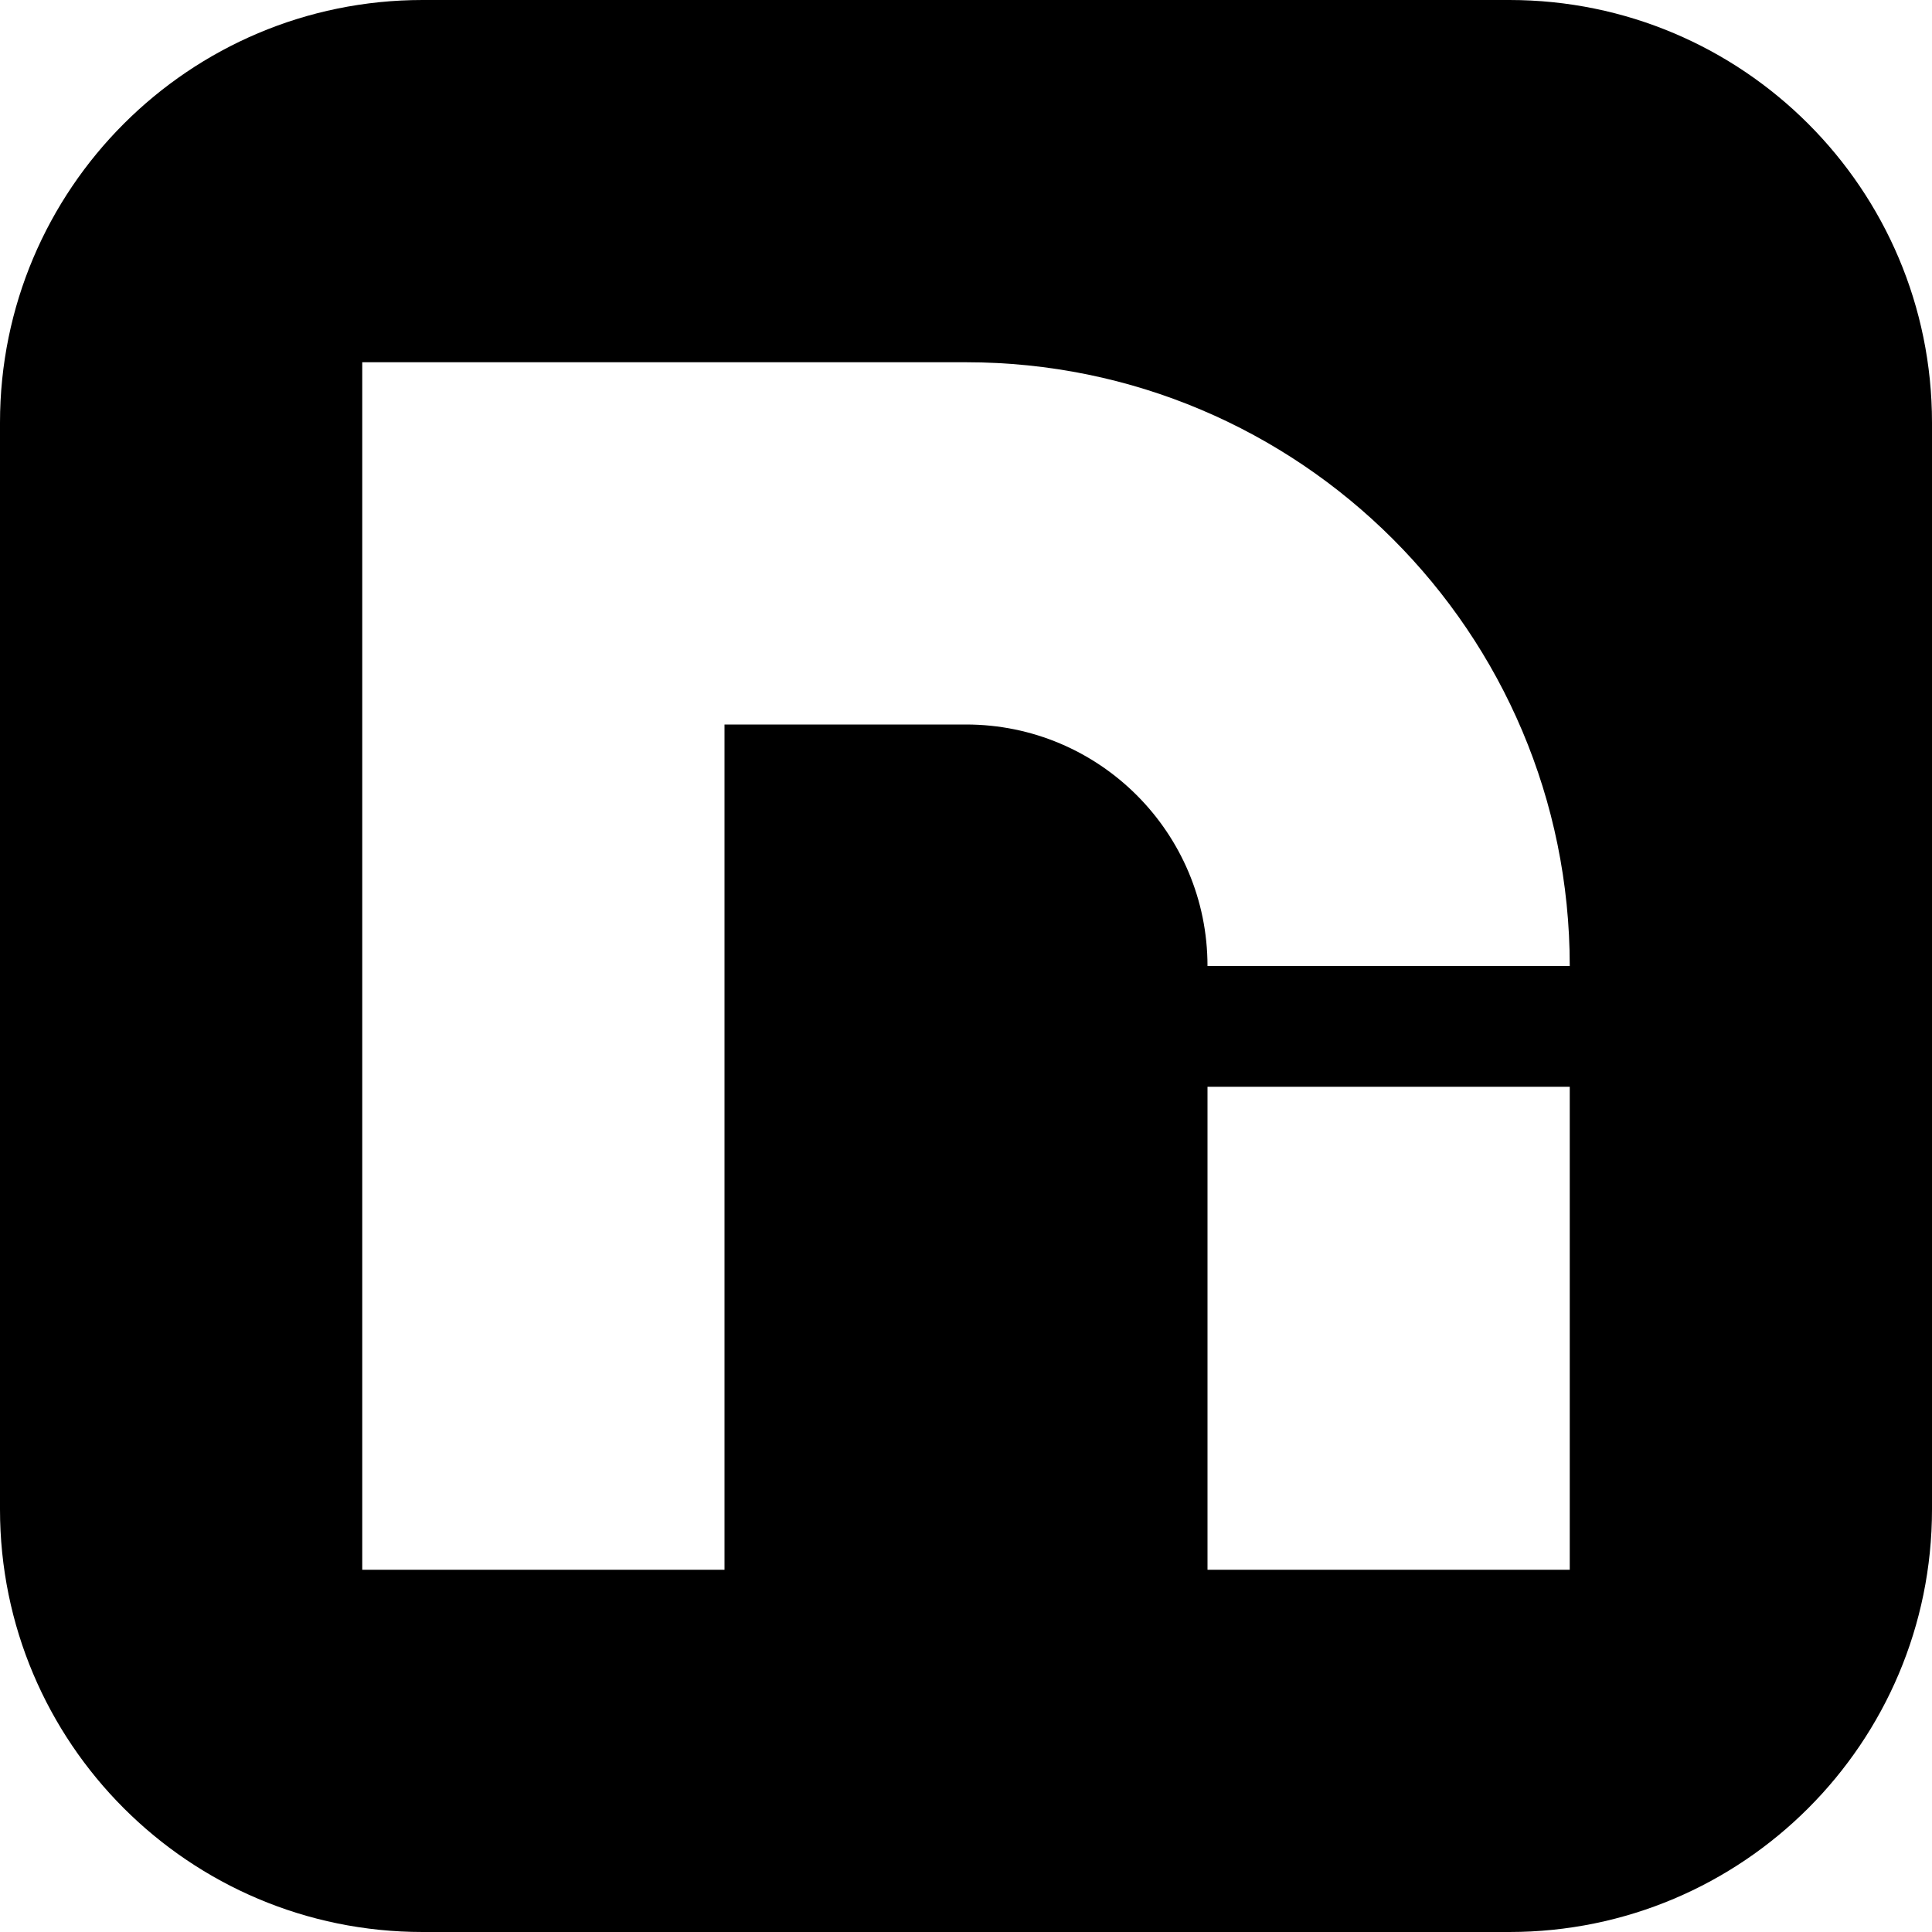
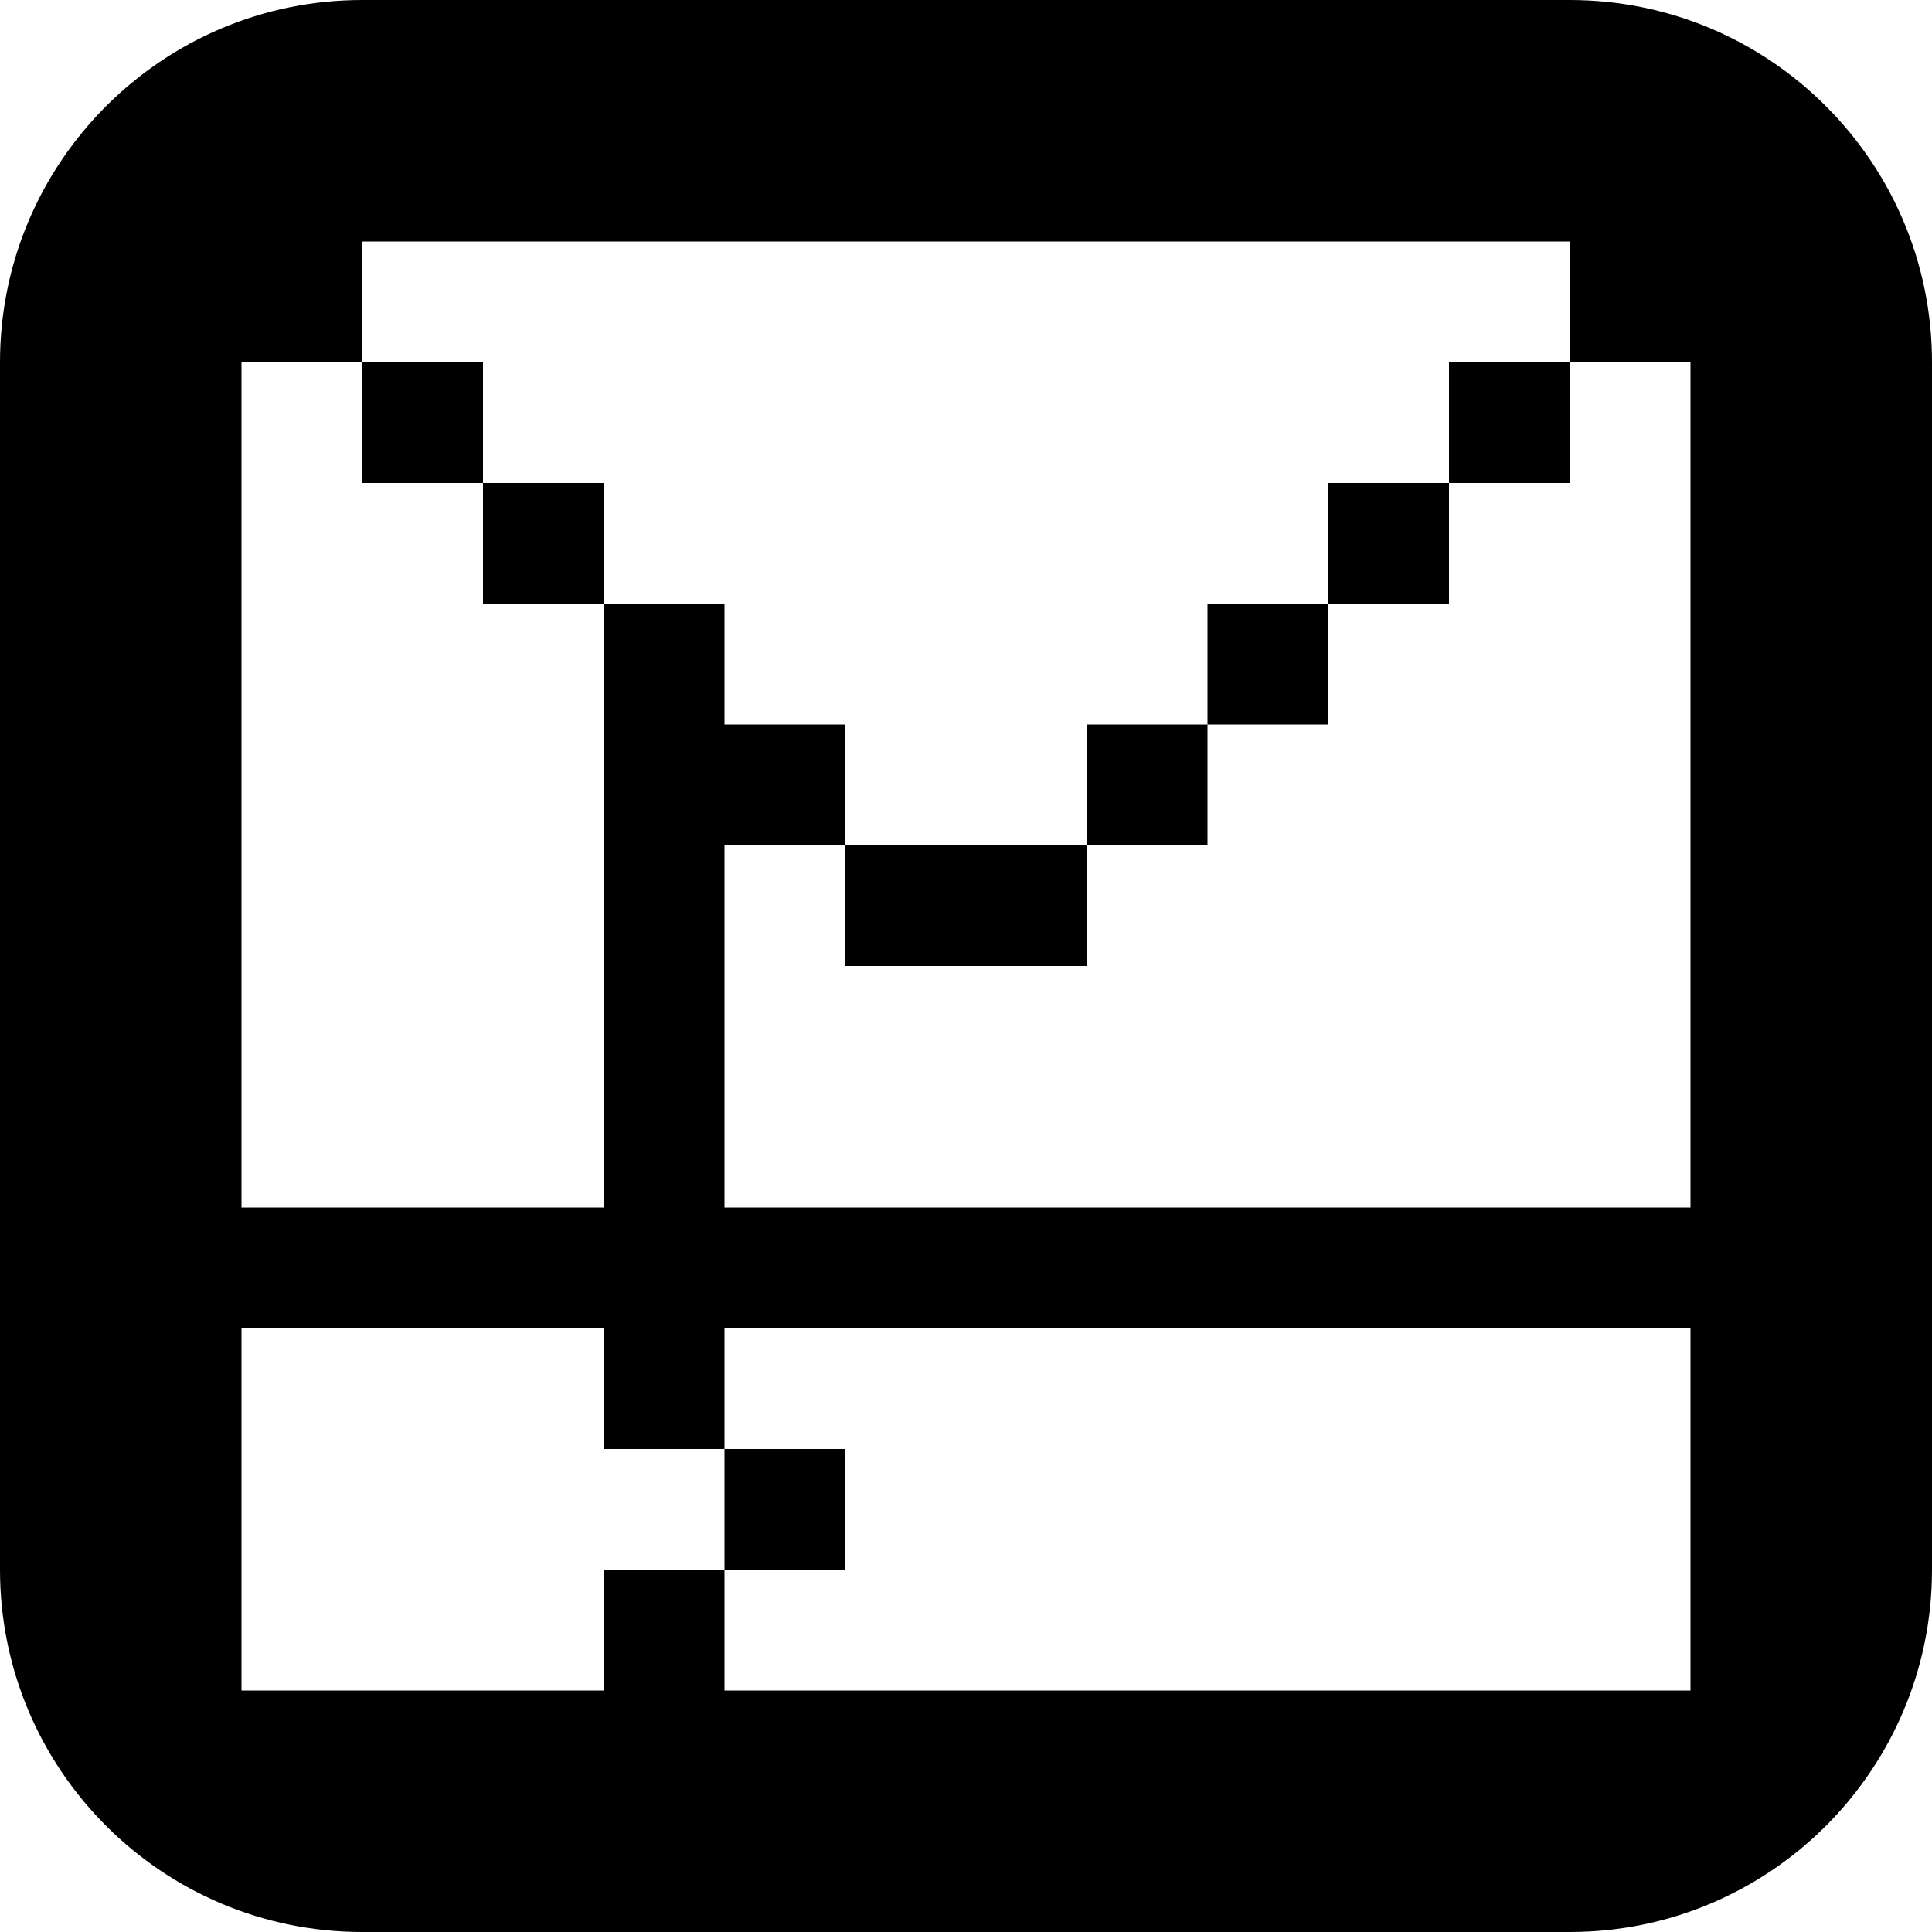
- <svg xmlns="http://www.w3.org/2000/svg" viewBox="0 0 64 64" role="img" aria-label="neomail">
-   <path fill="#000000" fill-rule="evenodd" d="M14 0H50A14 14 0 0 1 64 14V50A14 14 0 0 1 50 64H14A14 14 0 0 1 0 50V14A14 14 0 0 1 14 0ZM12 52V12H32A20 20 0 0 1 52 32H40A8 8 0 0 0 32 24H24V52ZM40 36H52V52H40Z" />
+ <svg xmlns="http://www.w3.org/2000/svg" viewBox="0 0 16 16" role="img" aria-label="neomail">
+   <path fill="currentColor" fill-rule="evenodd" d="M3 0H13A3 3 0 0 1 16 3V13A3 3 0 0 1 13 16H3A3 3 0 0 1 0 13V3A3 3 0 0 1 3 0ZM3 2h10v1h-10ZM2 3h1v1h-1ZM4 3h8v1h-8ZM13 3h1v1h-1ZM2 4h2v1h-2ZM5 4h6v1h-6ZM12 4h2v1h-2ZM2 5h3v1h-3ZM6 5h4v1h-4ZM11 5h3v1h-3ZM2 6h3v1h-3ZM7 6h2v1h-2ZM10 6h4v1h-4ZM2 7h3v1h-3ZM6 7h1v1h-1ZM9 7h5v1h-5ZM2 8h3v1h-3ZM6 8h8v1h-8ZM2 9h3v1h-3ZM6 9h8v1h-8ZM2 11h3v1h-3ZM6 11h8v1h-8ZM2 12h4v1h-4ZM7 12h7v1h-7ZM2 13h3v1h-3ZM6 13h8v1h-8Z" />
</svg>
